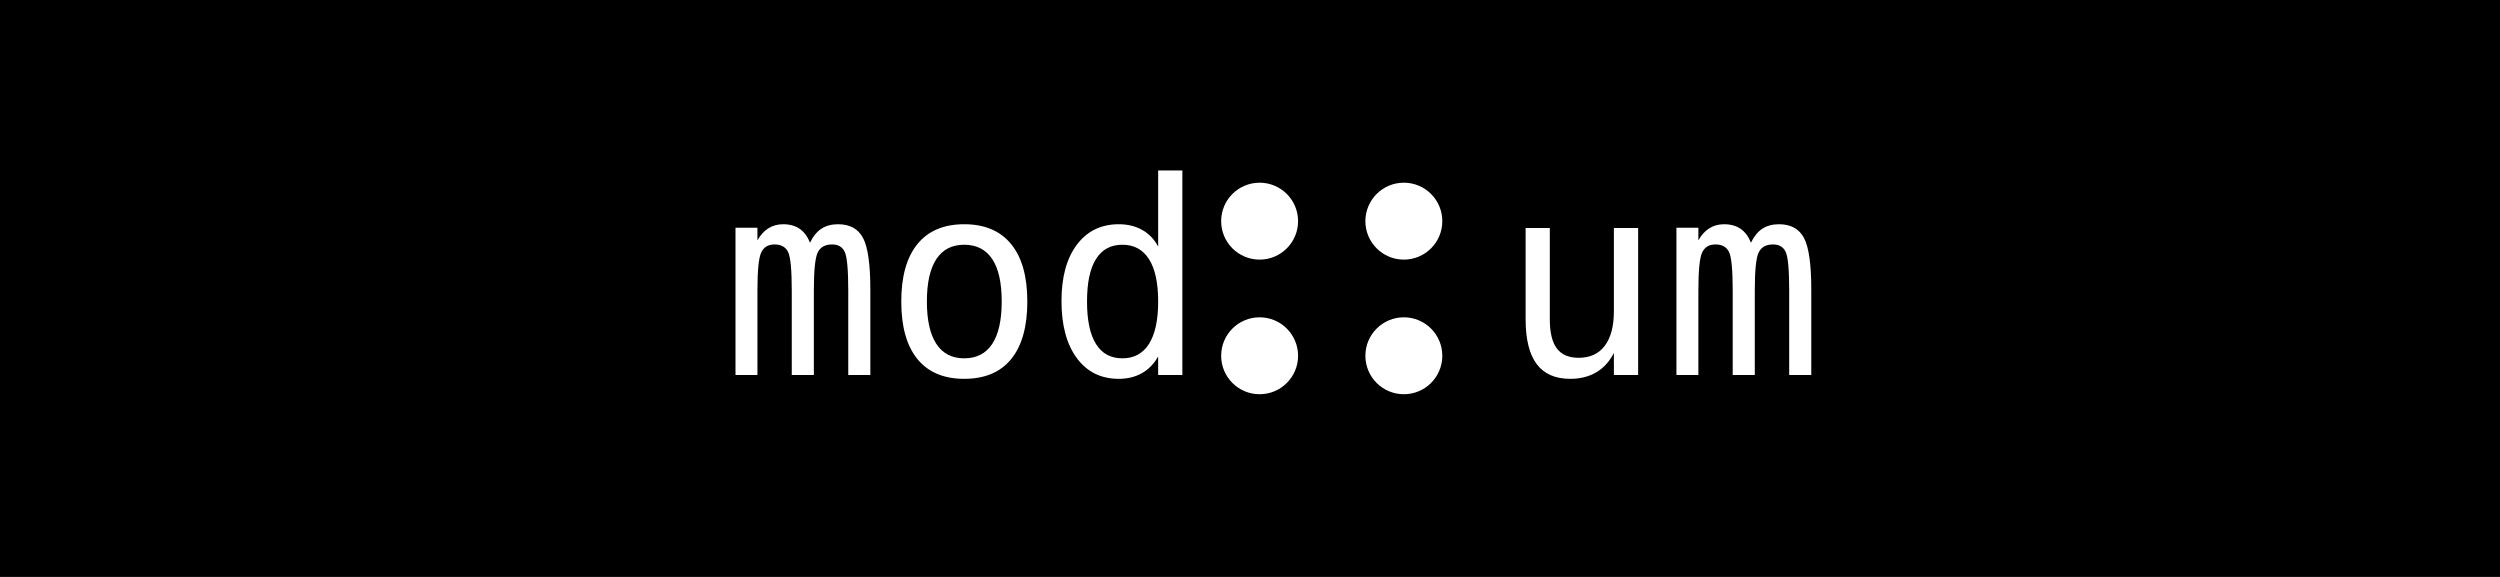
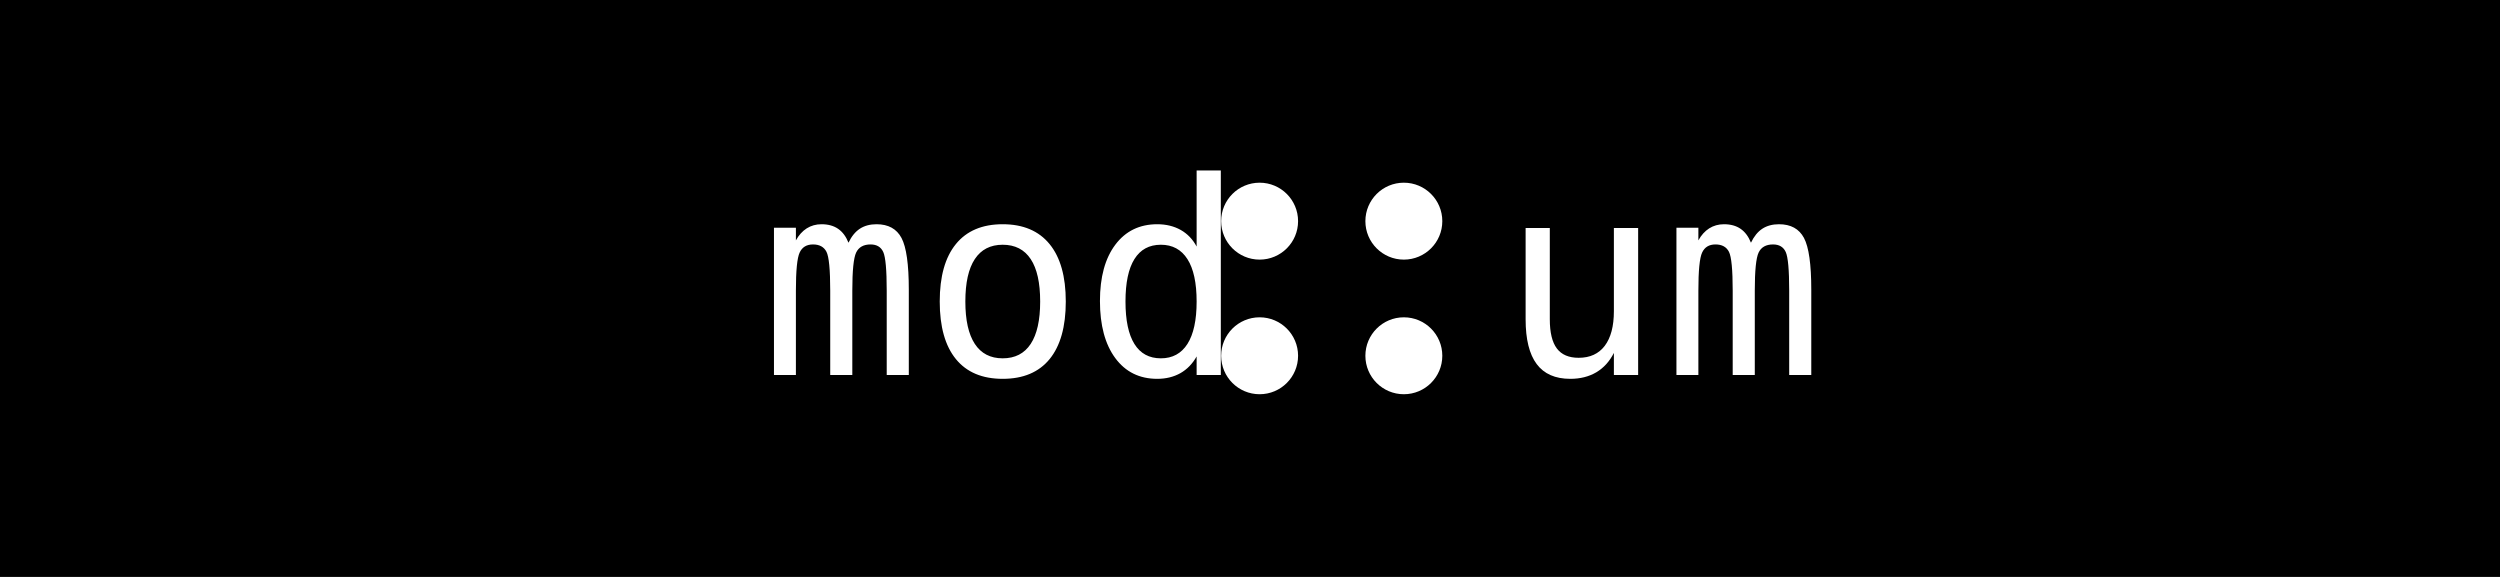
<svg xmlns="http://www.w3.org/2000/svg" width="520" height="120" viewBox="0 0 520 120">
  <rect width="520" height="120" fill="black" />
-   <text x="150" y="78" font-family="JetBrains Mono, monospace" font-size="56" fill="white">mod</text>
+   <text x="158" y="78" font-family="JetBrains Mono, monospace" font-size="56" fill="white">mod</text>
  <circle cx="262" cy="46" r="8" fill="white" />
  <circle cx="262" cy="74" r="8" fill="white" />
  <circle cx="292" cy="46" r="8" fill="white" />
  <circle cx="292" cy="74" r="8" fill="white" />
  <text x="312" y="78" font-family="JetBrains Mono, monospace" font-size="56" fill="white">um</text>
</svg>
